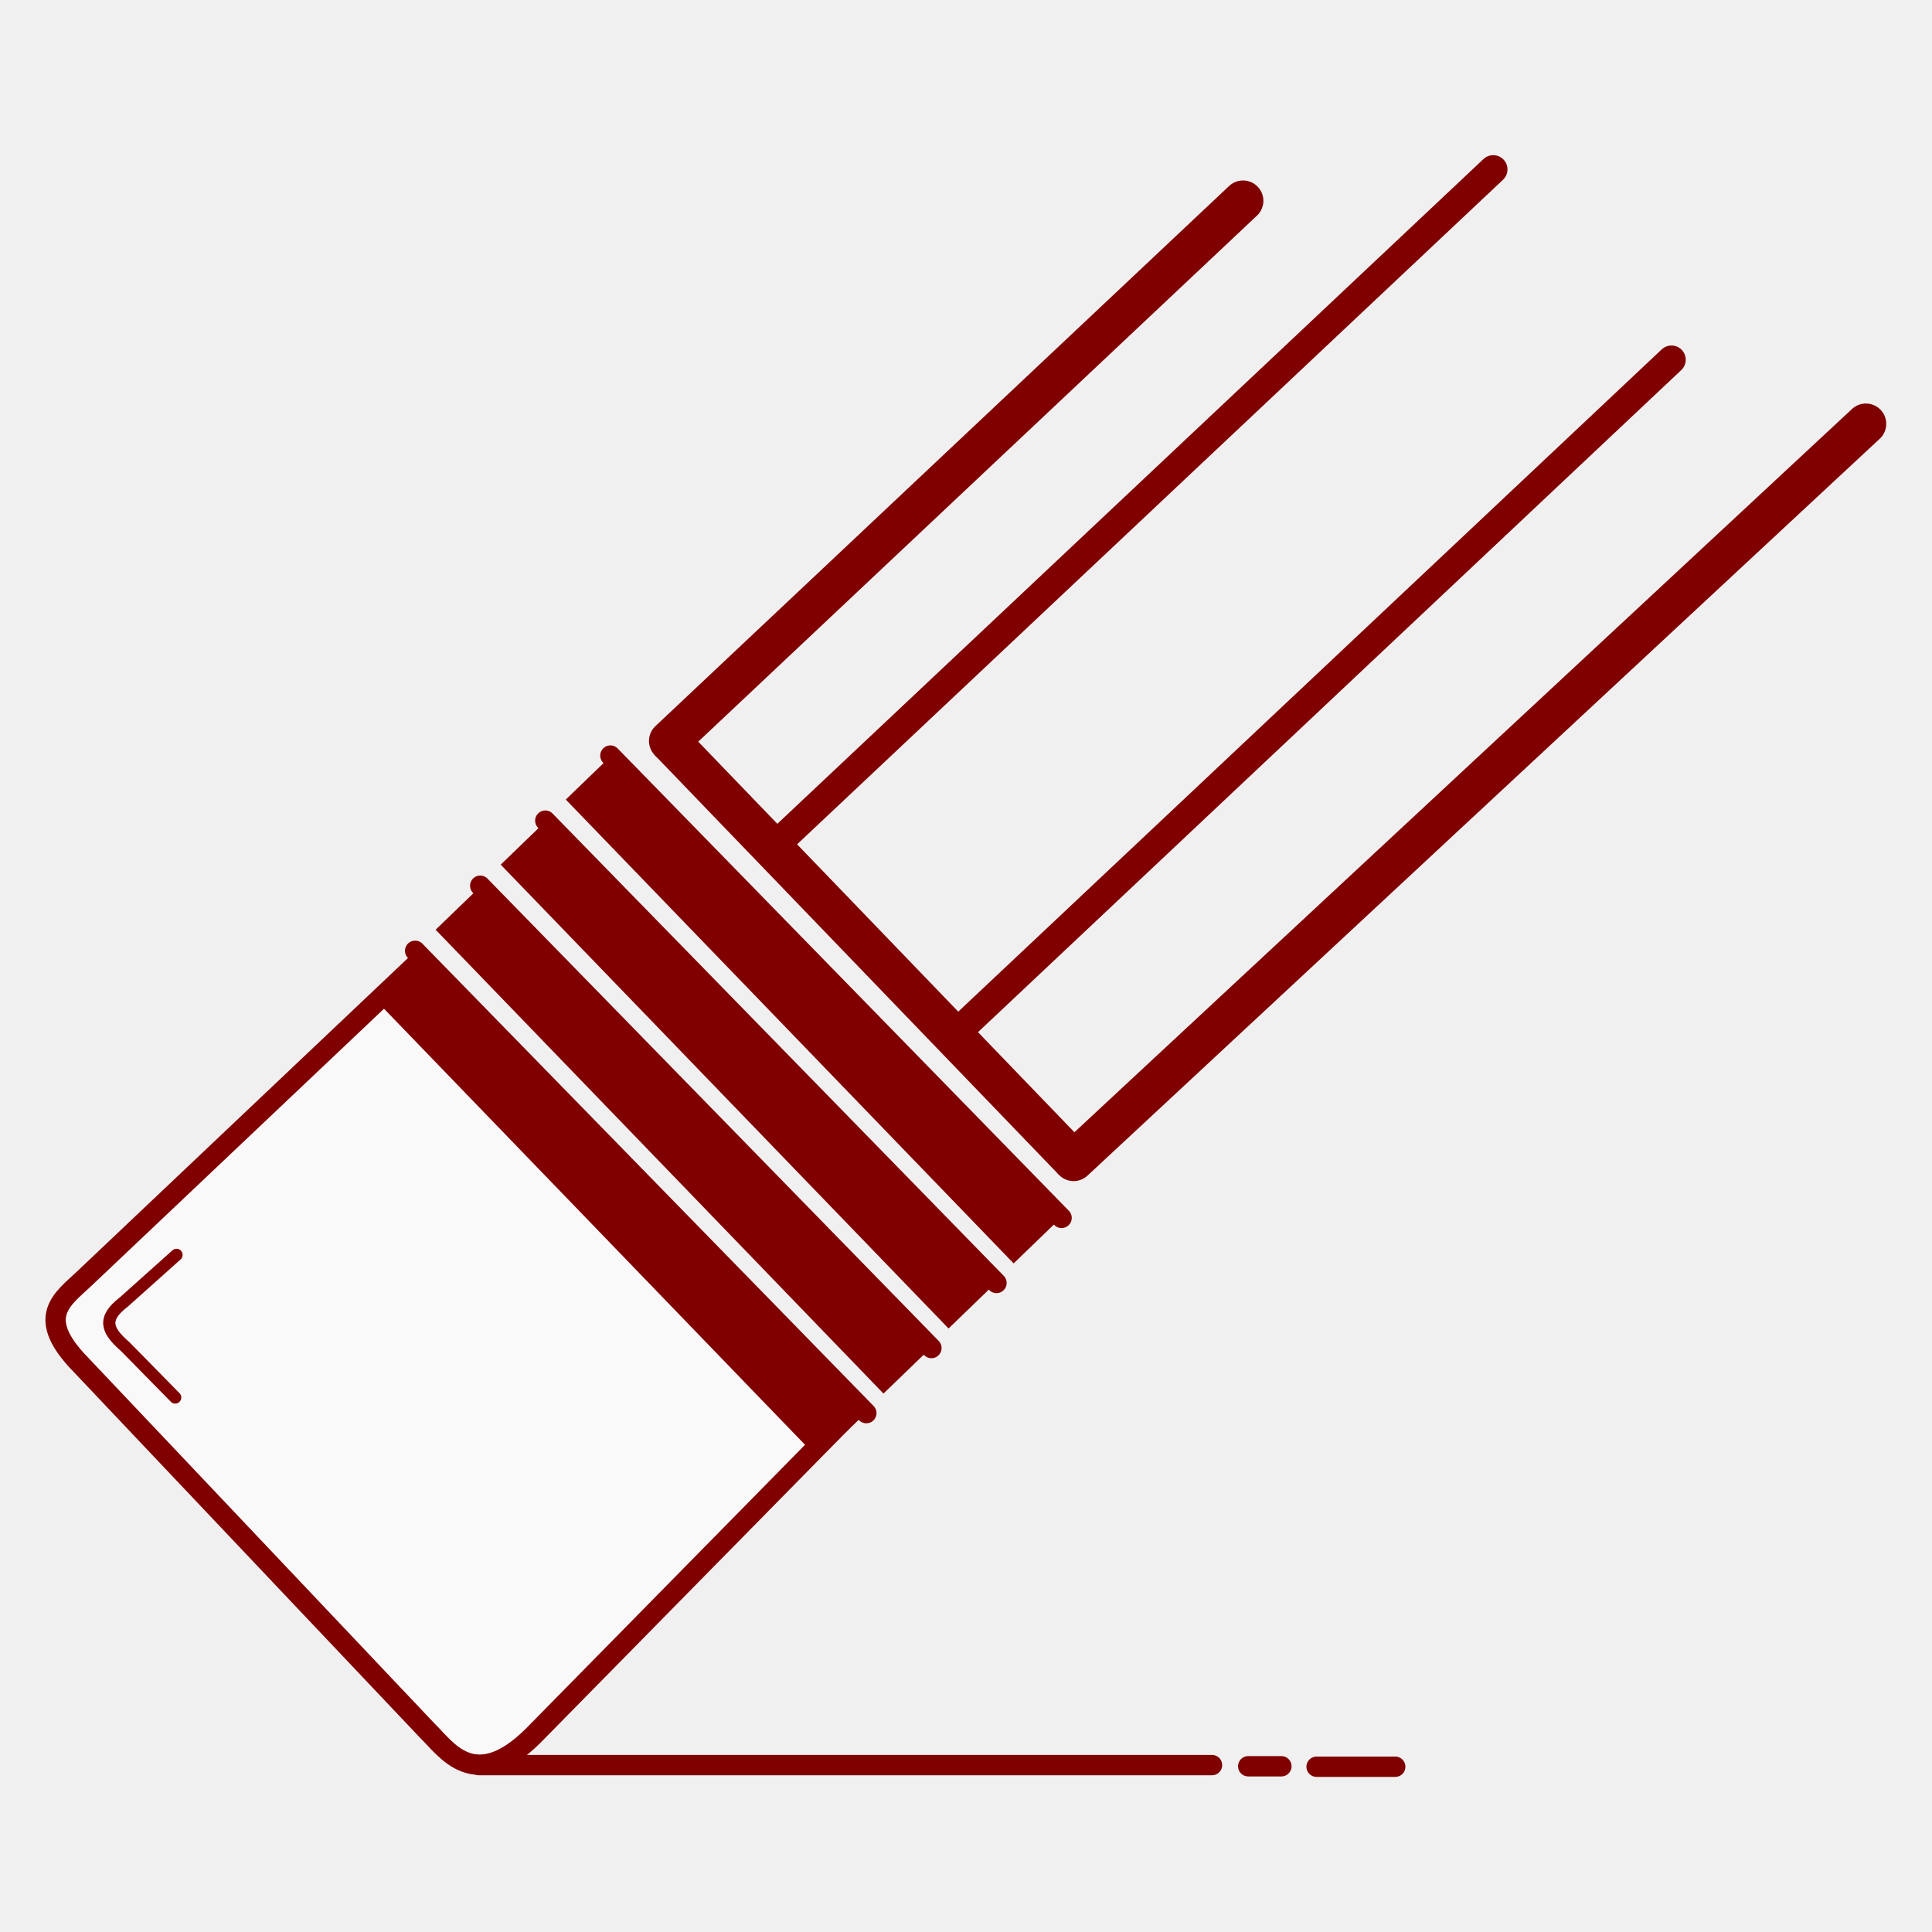
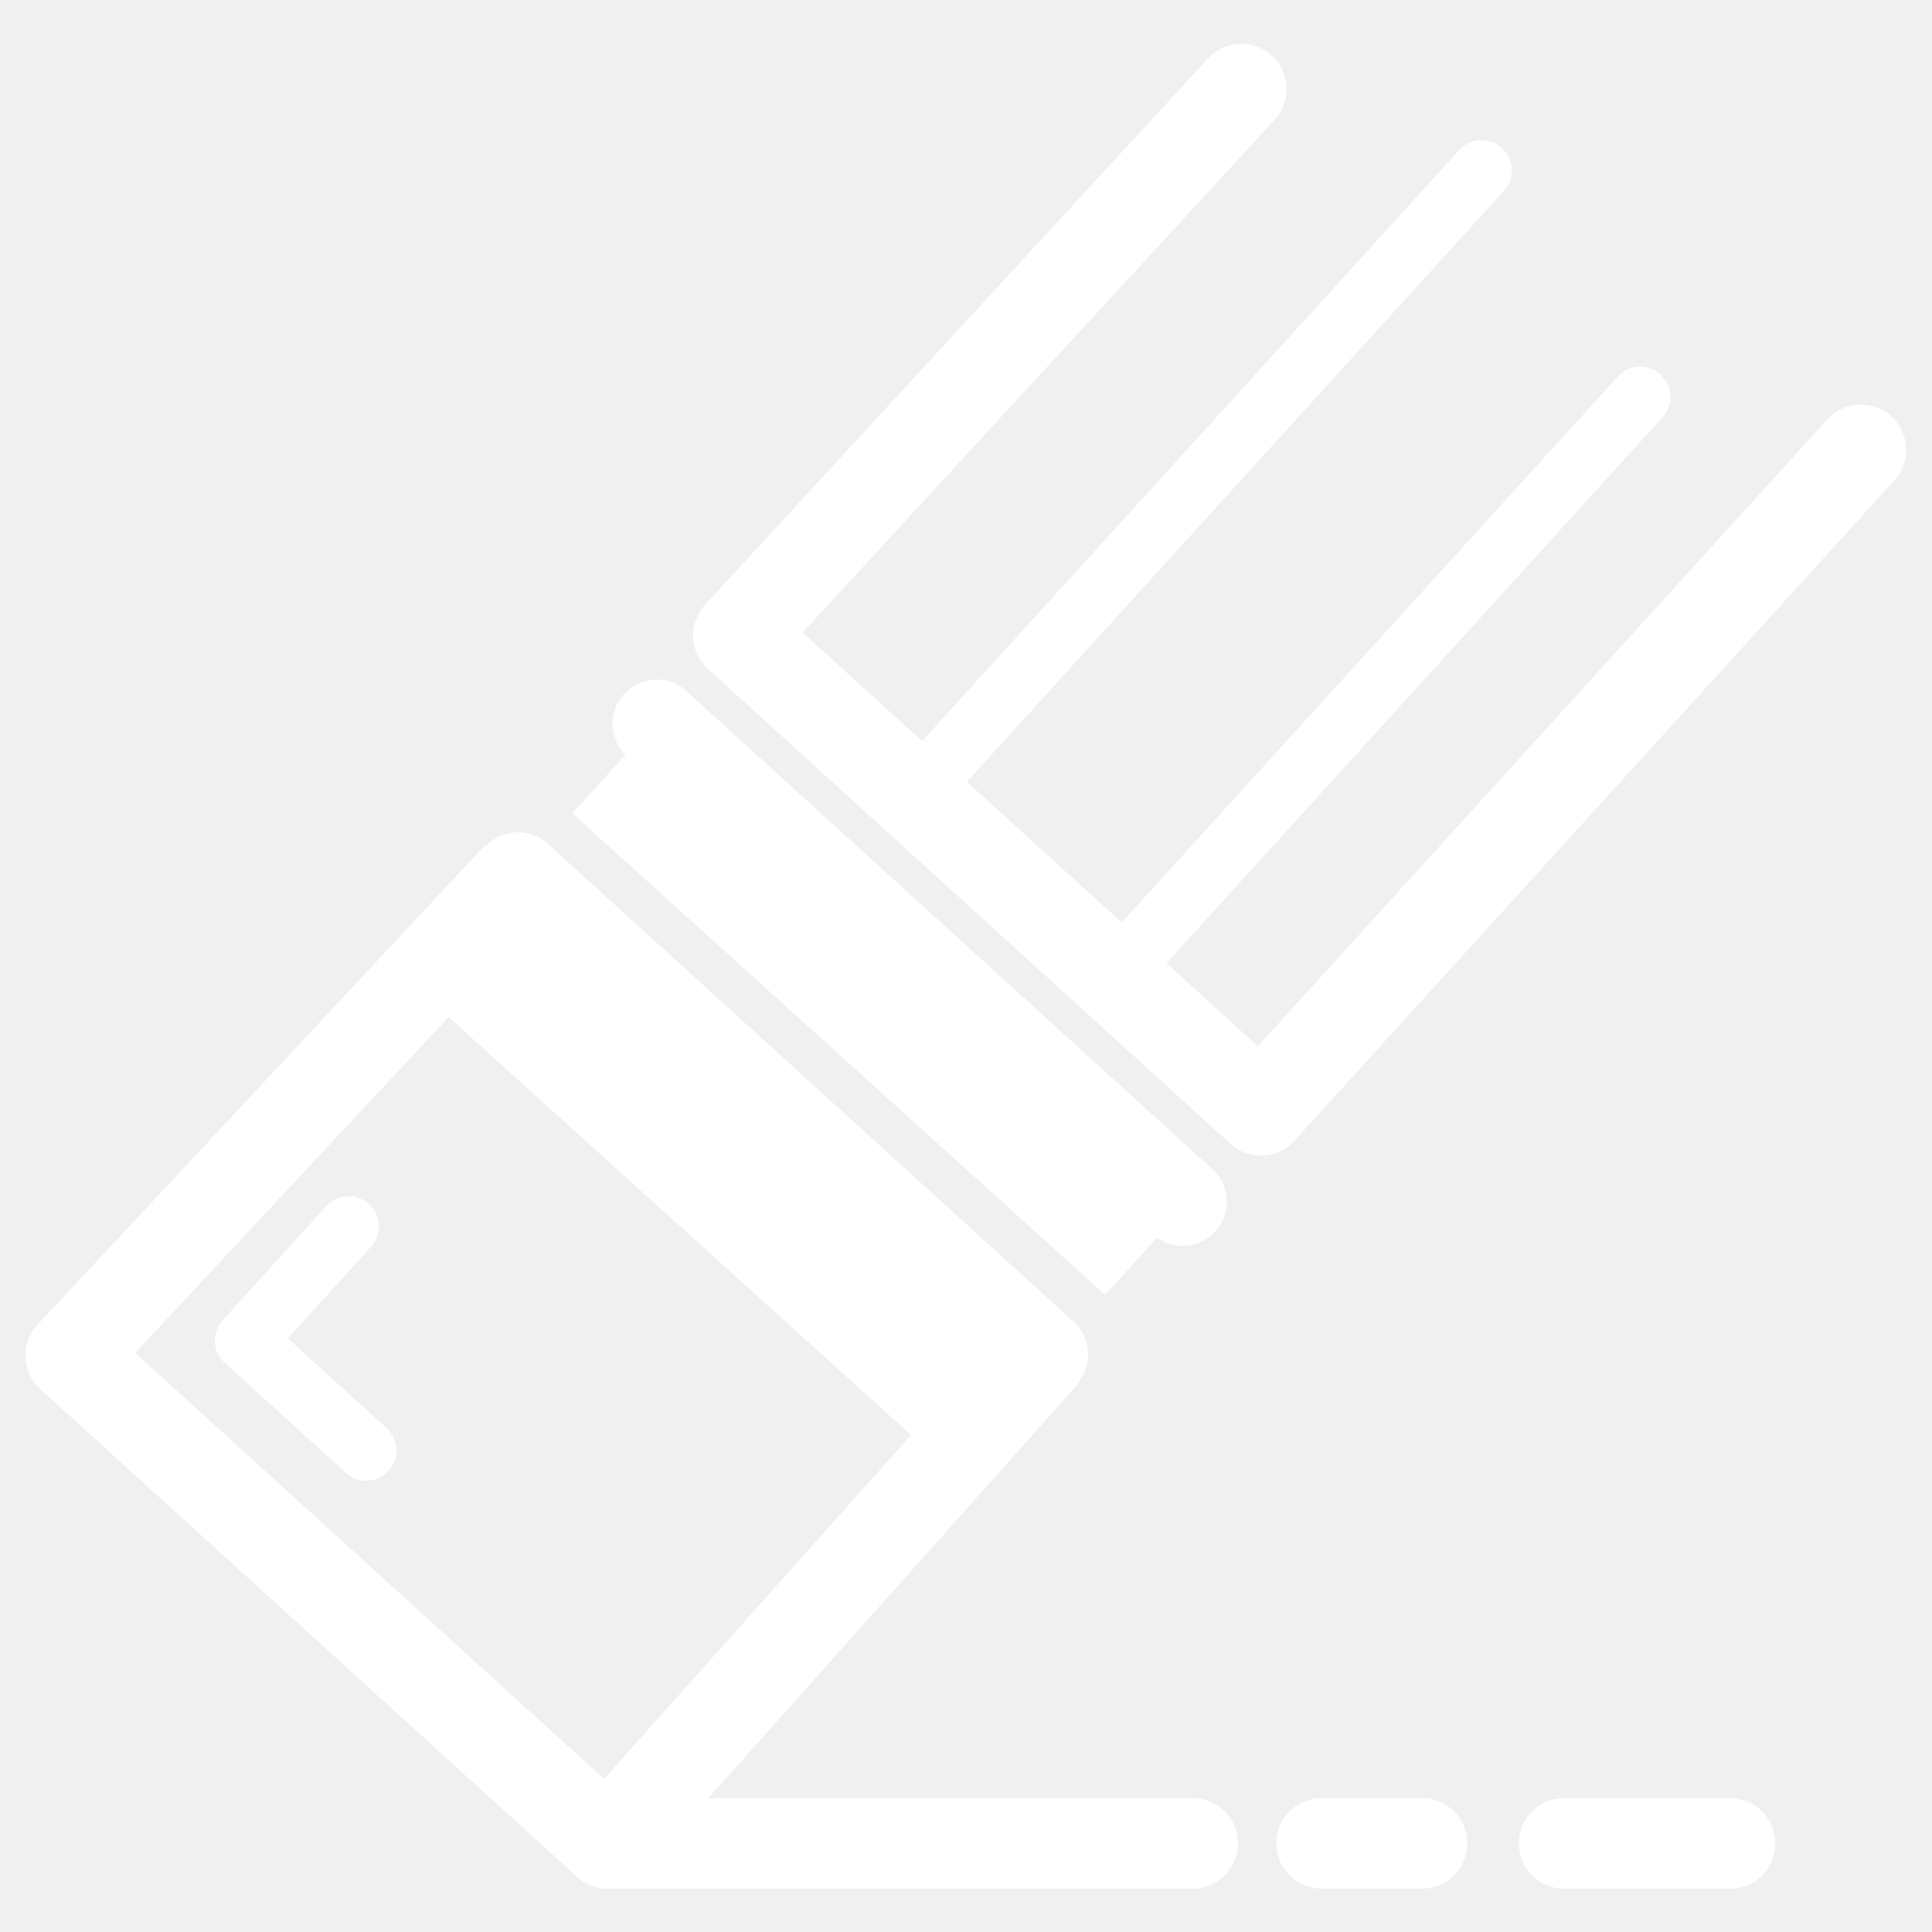
<svg xmlns="http://www.w3.org/2000/svg" width="32" height="32" viewBox="0 0 8.467 8.467" version="1.1" id="svg8310">
  <defs id="defs8304" />
  <g id="layer2" transform="translate(0,-288.5333)" style="display:inline">
-     <g id="g8951" transform="matrix(0.06737228,0,0,0.06737228,-3.394233,286.486)">
-       <path id="path8867" d="M 131.238,43.451 93.919,78.587" style="fill:none;stroke:#800000;stroke-width:2.646;stroke-linecap:round;stroke-linejoin:miter;stroke-miterlimit:4;stroke-dasharray:none;stroke-opacity:1" />
-       <path style="fill:none;stroke:#800000;stroke-width:1.852;stroke-linecap:round;stroke-linejoin:miter;stroke-miterlimit:4;stroke-dasharray:none;stroke-opacity:1" d="M 147.515,41.407 100.641,85.535" id="path8869" />
-       <path id="path8871" d="M 159.109,53.789 112.235,97.917" style="fill:none;stroke:#800000;stroke-width:1.852;stroke-linecap:round;stroke-linejoin:miter;stroke-miterlimit:4;stroke-dasharray:none;stroke-opacity:1" />
-       <path style="fill:none;stroke:#800000;stroke-width:2.646;stroke-linecap:round;stroke-linejoin:miter;stroke-miterlimit:4;stroke-dasharray:none;stroke-opacity:1" d="M 171.755,57.96 120.218,105.894" id="path8873" />
-       <path id="path8875" d="M 93.919,78.587 120.218,105.894" style="fill:none;stroke:#800000;stroke-width:2.646;stroke-linecap:butt;stroke-linejoin:miter;stroke-miterlimit:4;stroke-dasharray:none;stroke-opacity:1" />
-       <g style="stroke:#800000" id="g8885">
-         <path style="fill:none;stroke:#800000;stroke-width:1.323;stroke-linecap:round;stroke-linejoin:miter;stroke-miterlimit:4;stroke-dasharray:none;stroke-opacity:1" d="m 90.085,79.537 29.35,30.073" id="path8879" />
-         <path style="fill:none;stroke:#800000;stroke-width:3.969;stroke-linecap:butt;stroke-linejoin:miter;stroke-miterlimit:4;stroke-dasharray:none;stroke-opacity:1" d="M 117.744,111.193 88.612,81.02" id="path8881" />
-       </g>
-       <g style="stroke:#800000" transform="translate(-4.233333,4.233333)" id="g8891">
-         <path id="path8887" d="m 90.085,79.537 29.35,30.073" style="fill:none;stroke:#800000;stroke-width:1.323;stroke-linecap:round;stroke-linejoin:miter;stroke-miterlimit:4;stroke-dasharray:none;stroke-opacity:1" />
-         <path id="path8889" d="M 117.744,111.193 88.612,81.02" style="fill:none;stroke:#800000;stroke-width:3.969;stroke-linecap:butt;stroke-linejoin:miter;stroke-miterlimit:4;stroke-dasharray:none;stroke-opacity:1" />
-       </g>
-       <g style="stroke:#800000" id="g8897" transform="translate(-8.466667,8.466667)">
-         <path style="fill:none;stroke:#800000;stroke-width:1.323;stroke-linecap:round;stroke-linejoin:miter;stroke-miterlimit:4;stroke-dasharray:none;stroke-opacity:1" d="m 90.085,79.537 29.35,30.073" id="path8893" />
-         <path style="fill:none;stroke:#800000;stroke-width:3.969;stroke-linecap:butt;stroke-linejoin:miter;stroke-miterlimit:4;stroke-dasharray:none;stroke-opacity:1" d="M 117.744,111.193 88.612,81.02" id="path8895" />
-       </g>
-       <path id="path8917" d="m 105.996,122.011 -20.956,21.306 c -3.823,3.775 -5.627,0.845 -6.853,-0.34 L 55.338,118.843 c -2.569,-2.836 -0.893,-3.954 0.455,-5.218 L 77.245,93.308 Z" style="fill:#f9f9f9;stroke:#800000;stroke-width:1.323;stroke-linecap:butt;stroke-linejoin:miter;stroke-miterlimit:4;stroke-dasharray:none;stroke-opacity:1" />
-       <path id="path8921" d="m 61.863,112.017 -3.433,3.069 c -1.426,1.098 -1.099,1.858 0.103,2.906 l 3.244,3.302" style="fill:none;stroke:#800000;stroke-width:0.794;stroke-linecap:round;stroke-linejoin:miter;stroke-miterlimit:4;stroke-dasharray:none;stroke-opacity:1" />
-       <path id="path8923" d="M 81.533,145.205 H 129.22" style="fill:none;stroke:#800000;stroke-width:1.323;stroke-linecap:round;stroke-linejoin:miter;stroke-miterlimit:4;stroke-dasharray:none;stroke-opacity:1" />
-       <path id="path8925" d="m 131.576,145.282 h 2.157" style="fill:none;stroke:#800000;stroke-width:1.323;stroke-linecap:round;stroke-linejoin:miter;stroke-miterlimit:4;stroke-dasharray:none;stroke-opacity:1" />
-       <path id="path8927" d="m 136.023,145.312 h 5.116" style="fill:none;stroke:#800000;stroke-width:1.323;stroke-linecap:round;stroke-linejoin:miter;stroke-miterlimit:4;stroke-dasharray:none;stroke-opacity:1" />
-       <g style="stroke:#800000" transform="translate(-12.7,12.7)" id="g8913">
-         <path id="path8909" d="m 90.085,79.537 29.35,30.073" style="fill:none;stroke:#800000;stroke-width:1.323;stroke-linecap:round;stroke-linejoin:miter;stroke-miterlimit:4;stroke-dasharray:none;stroke-opacity:1" />
-         <path id="path8911" d="M 117.744,111.193 88.612,81.02" style="fill:none;stroke:#800000;stroke-width:3.969;stroke-linecap:butt;stroke-linejoin:miter;stroke-miterlimit:4;stroke-dasharray:none;stroke-opacity:1" />
-       </g>
+     <g id="g4669" style="stroke:#ffffff">
+       <path id="path4559" d="m 8.155,290.505 -2.629,2.894 -2.29,-2.081 2.204,-2.394" style="fill:none;stroke:#ffffff;stroke-width:0.397;stroke-linecap:round;stroke-linejoin:round;stroke-miterlimit:4;stroke-dasharray:none;stroke-opacity:1" />
+       <path id="path4561" d="m 4.956,292.729 2.232,-2.456" style="fill:none;stroke:#ffffff;stroke-width:0.265px;stroke-linecap:round;stroke-linejoin:miter;stroke-opacity:1" />
+       <path id="path4563" d="m 4.015,292.007 2.478,-2.727" style="fill:none;stroke:#ffffff;stroke-width:0.265px;stroke-linecap:round;stroke-linejoin:miter;stroke-opacity:1" />
+       <path id="path4565" d="m 2.878,291.705 2.305,2.095" style="fill:none;stroke:#ffffff;stroke-width:0.387;stroke-linecap:round;stroke-linejoin:miter;stroke-miterlimit:4;stroke-dasharray:none;stroke-opacity:1" />
+       <path style="fill:none;stroke:#ffffff;stroke-width:0.387;stroke-linecap:round;stroke-linejoin:miter;stroke-miterlimit:4;stroke-dasharray:none;stroke-opacity:1" d="m 2.27,292.374 2.305,2.095" id="path4573" />
+       <path id="path4585" d="m 2.27,292.374 -1.96,2.1 2.352,2.137 1.913,-2.143" style="fill:none;stroke:#ffffff;stroke-width:0.397;stroke-linecap:butt;stroke-linejoin:round;stroke-miterlimit:4;stroke-dasharray:none;stroke-opacity:1" />
+       <path id="path4587" d="m 1.528,293.908 -0.454,0.5 0.531,0.482" style="fill:none;stroke:#ffffff;stroke-width:0.265px;stroke-linecap:round;stroke-linejoin:round;stroke-opacity:1" />
+       <path id="path4613" d="M 2.662,296.612 H 5.227" style="fill:none;stroke:#ffffff;stroke-width:0.397;stroke-linecap:round;stroke-linejoin:miter;stroke-miterlimit:4;stroke-dasharray:none;stroke-opacity:1" />
+       <path id="path4615" d="M 5.792,296.612 H 6.232" style="fill:none;stroke:#ffffff;stroke-width:0.397;stroke-linecap:round;stroke-linejoin:miter;stroke-miterlimit:4;stroke-dasharray:none;stroke-opacity:1" />
+       <path style="fill:none;stroke:#ffffff;stroke-width:0.397;stroke-linecap:round;stroke-linejoin:miter;stroke-miterlimit:4;stroke-dasharray:none;stroke-opacity:1" d="M 6.855,296.612 H 7.582" id="path4617" />
+       <path id="path4653" d="m 2.686,291.902 2.335,2.11" style="fill:none;stroke:#ffffff;stroke-width:0.529;stroke-linecap:butt;stroke-linejoin:miter;stroke-miterlimit:4;stroke-dasharray:none;stroke-opacity:1" />
+       <path style="fill:none;stroke:#ffffff;stroke-width:0.529;stroke-linecap:butt;stroke-linejoin:miter;stroke-miterlimit:4;stroke-dasharray:none;stroke-opacity:1" d="m 1.967,292.635 2.335,2.11" id="path4655" />
    </g>
  </g>
</svg>
